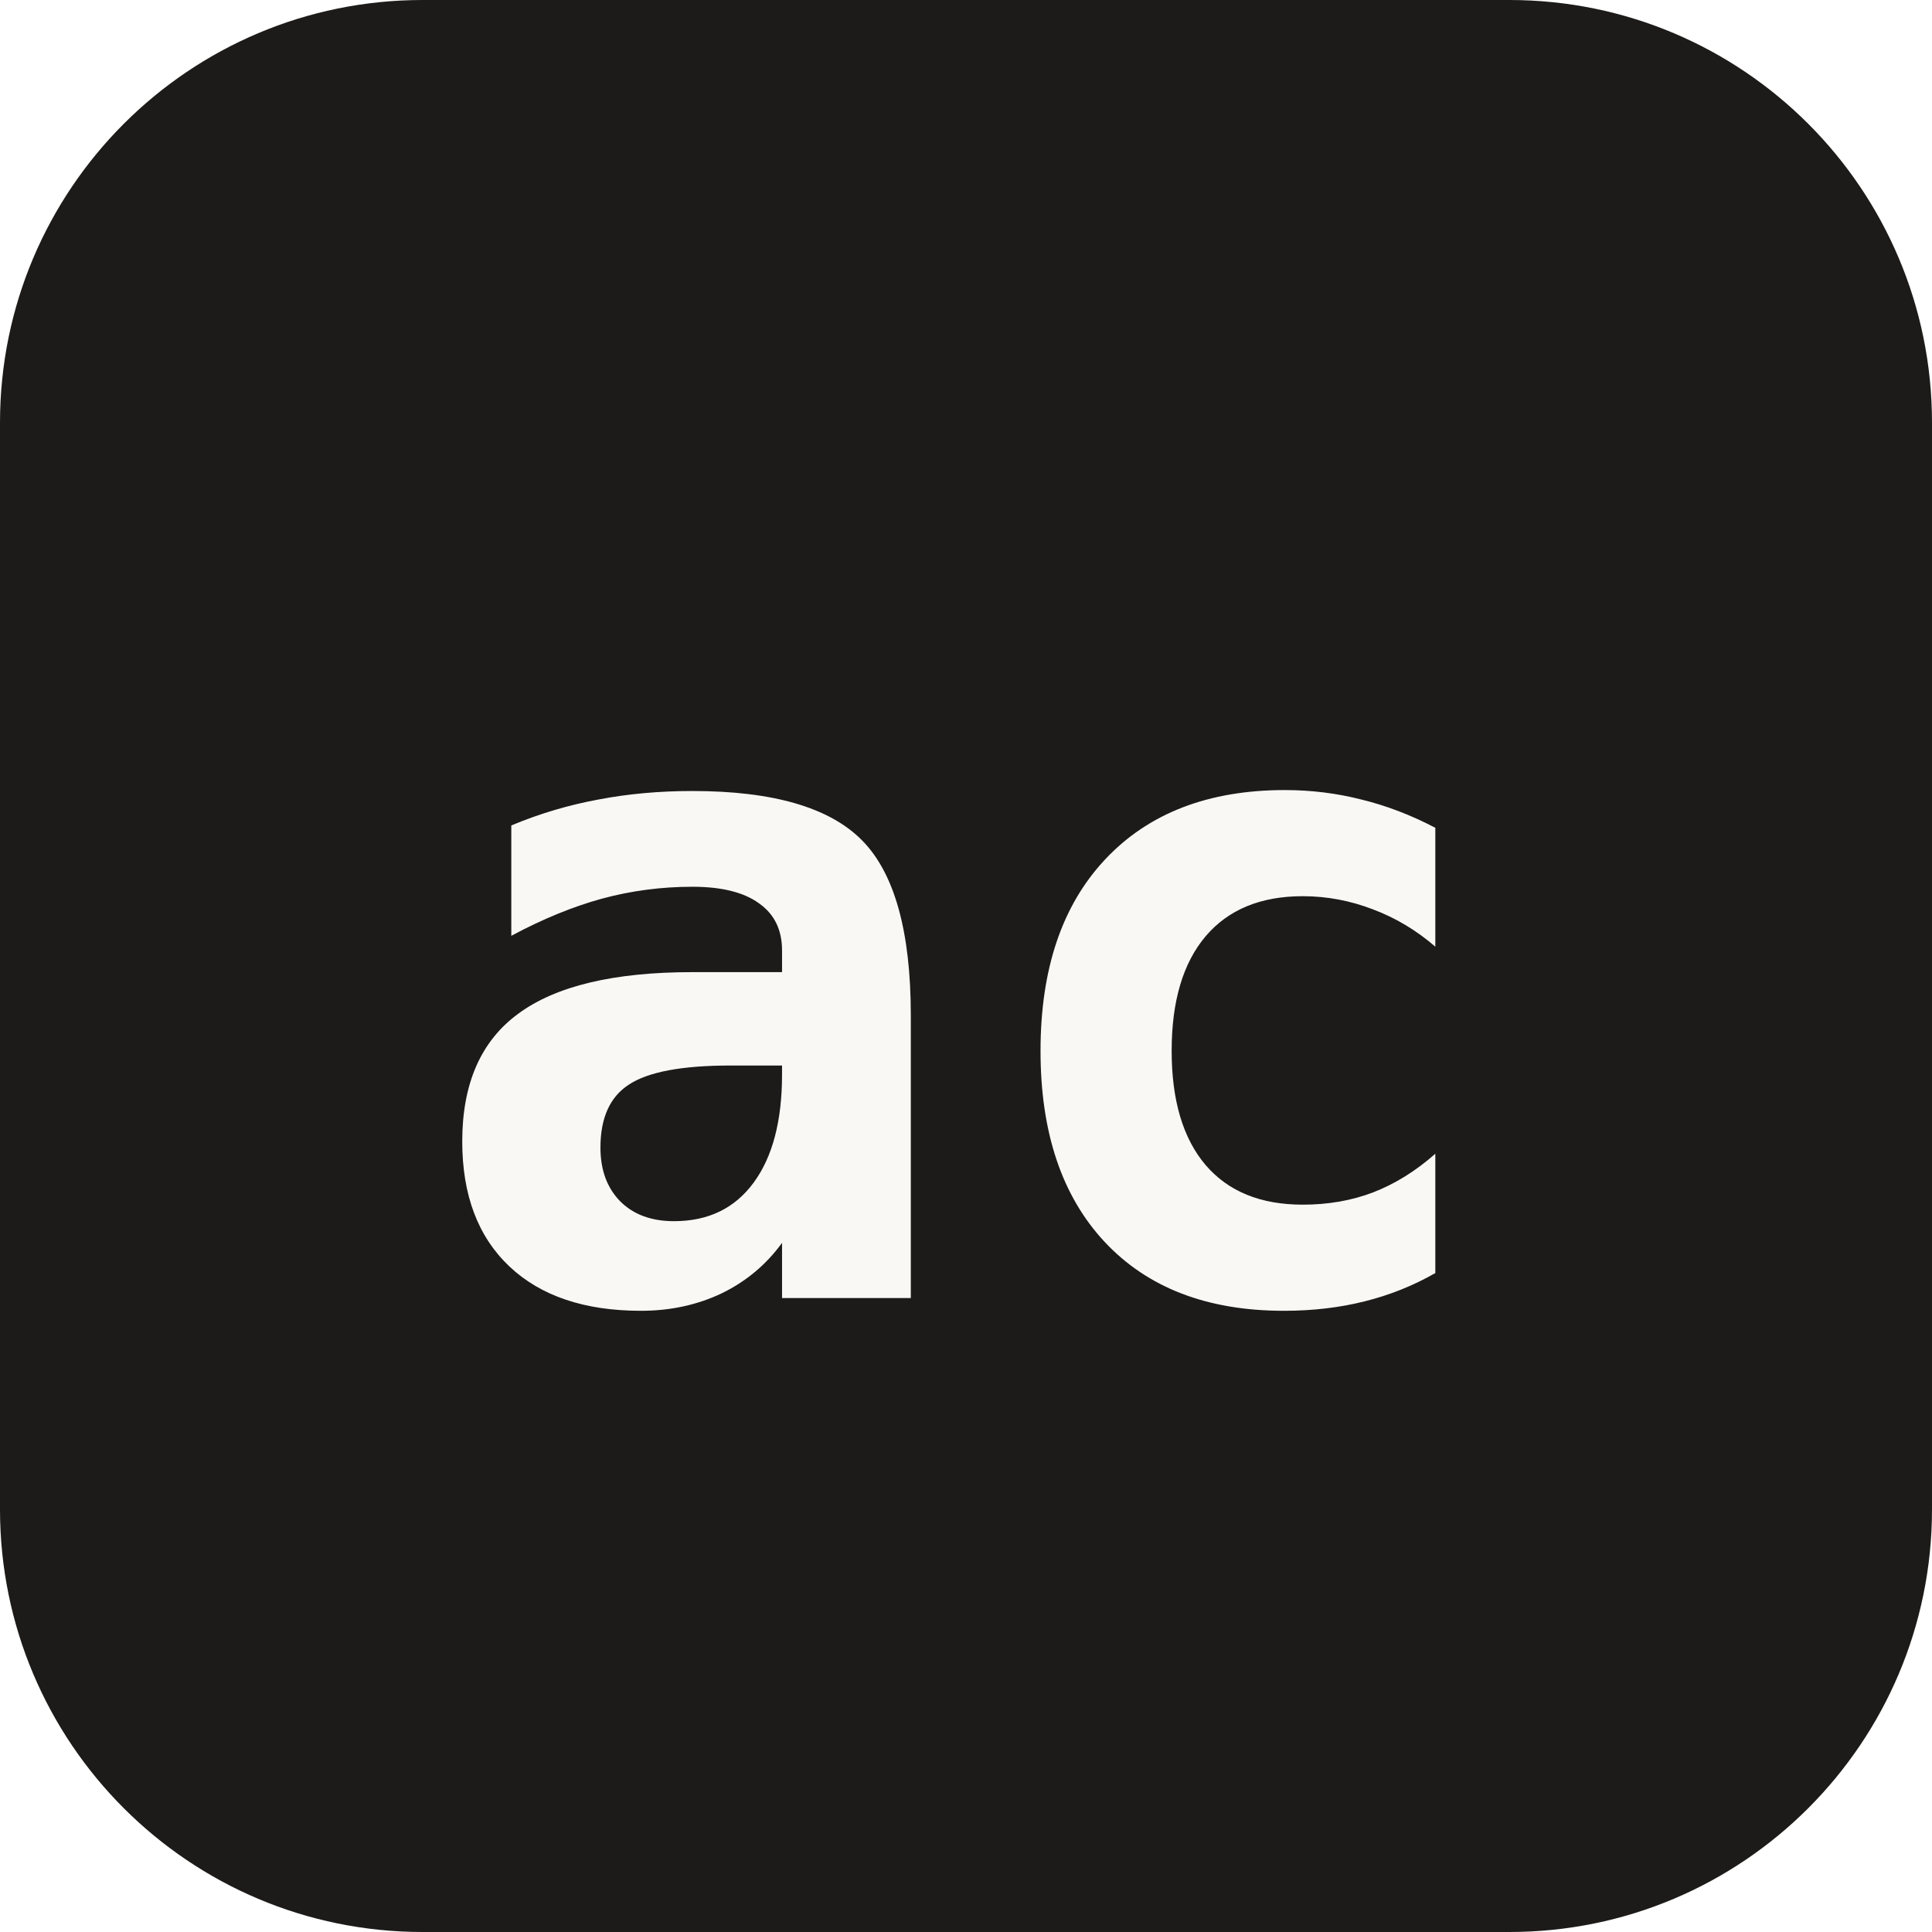
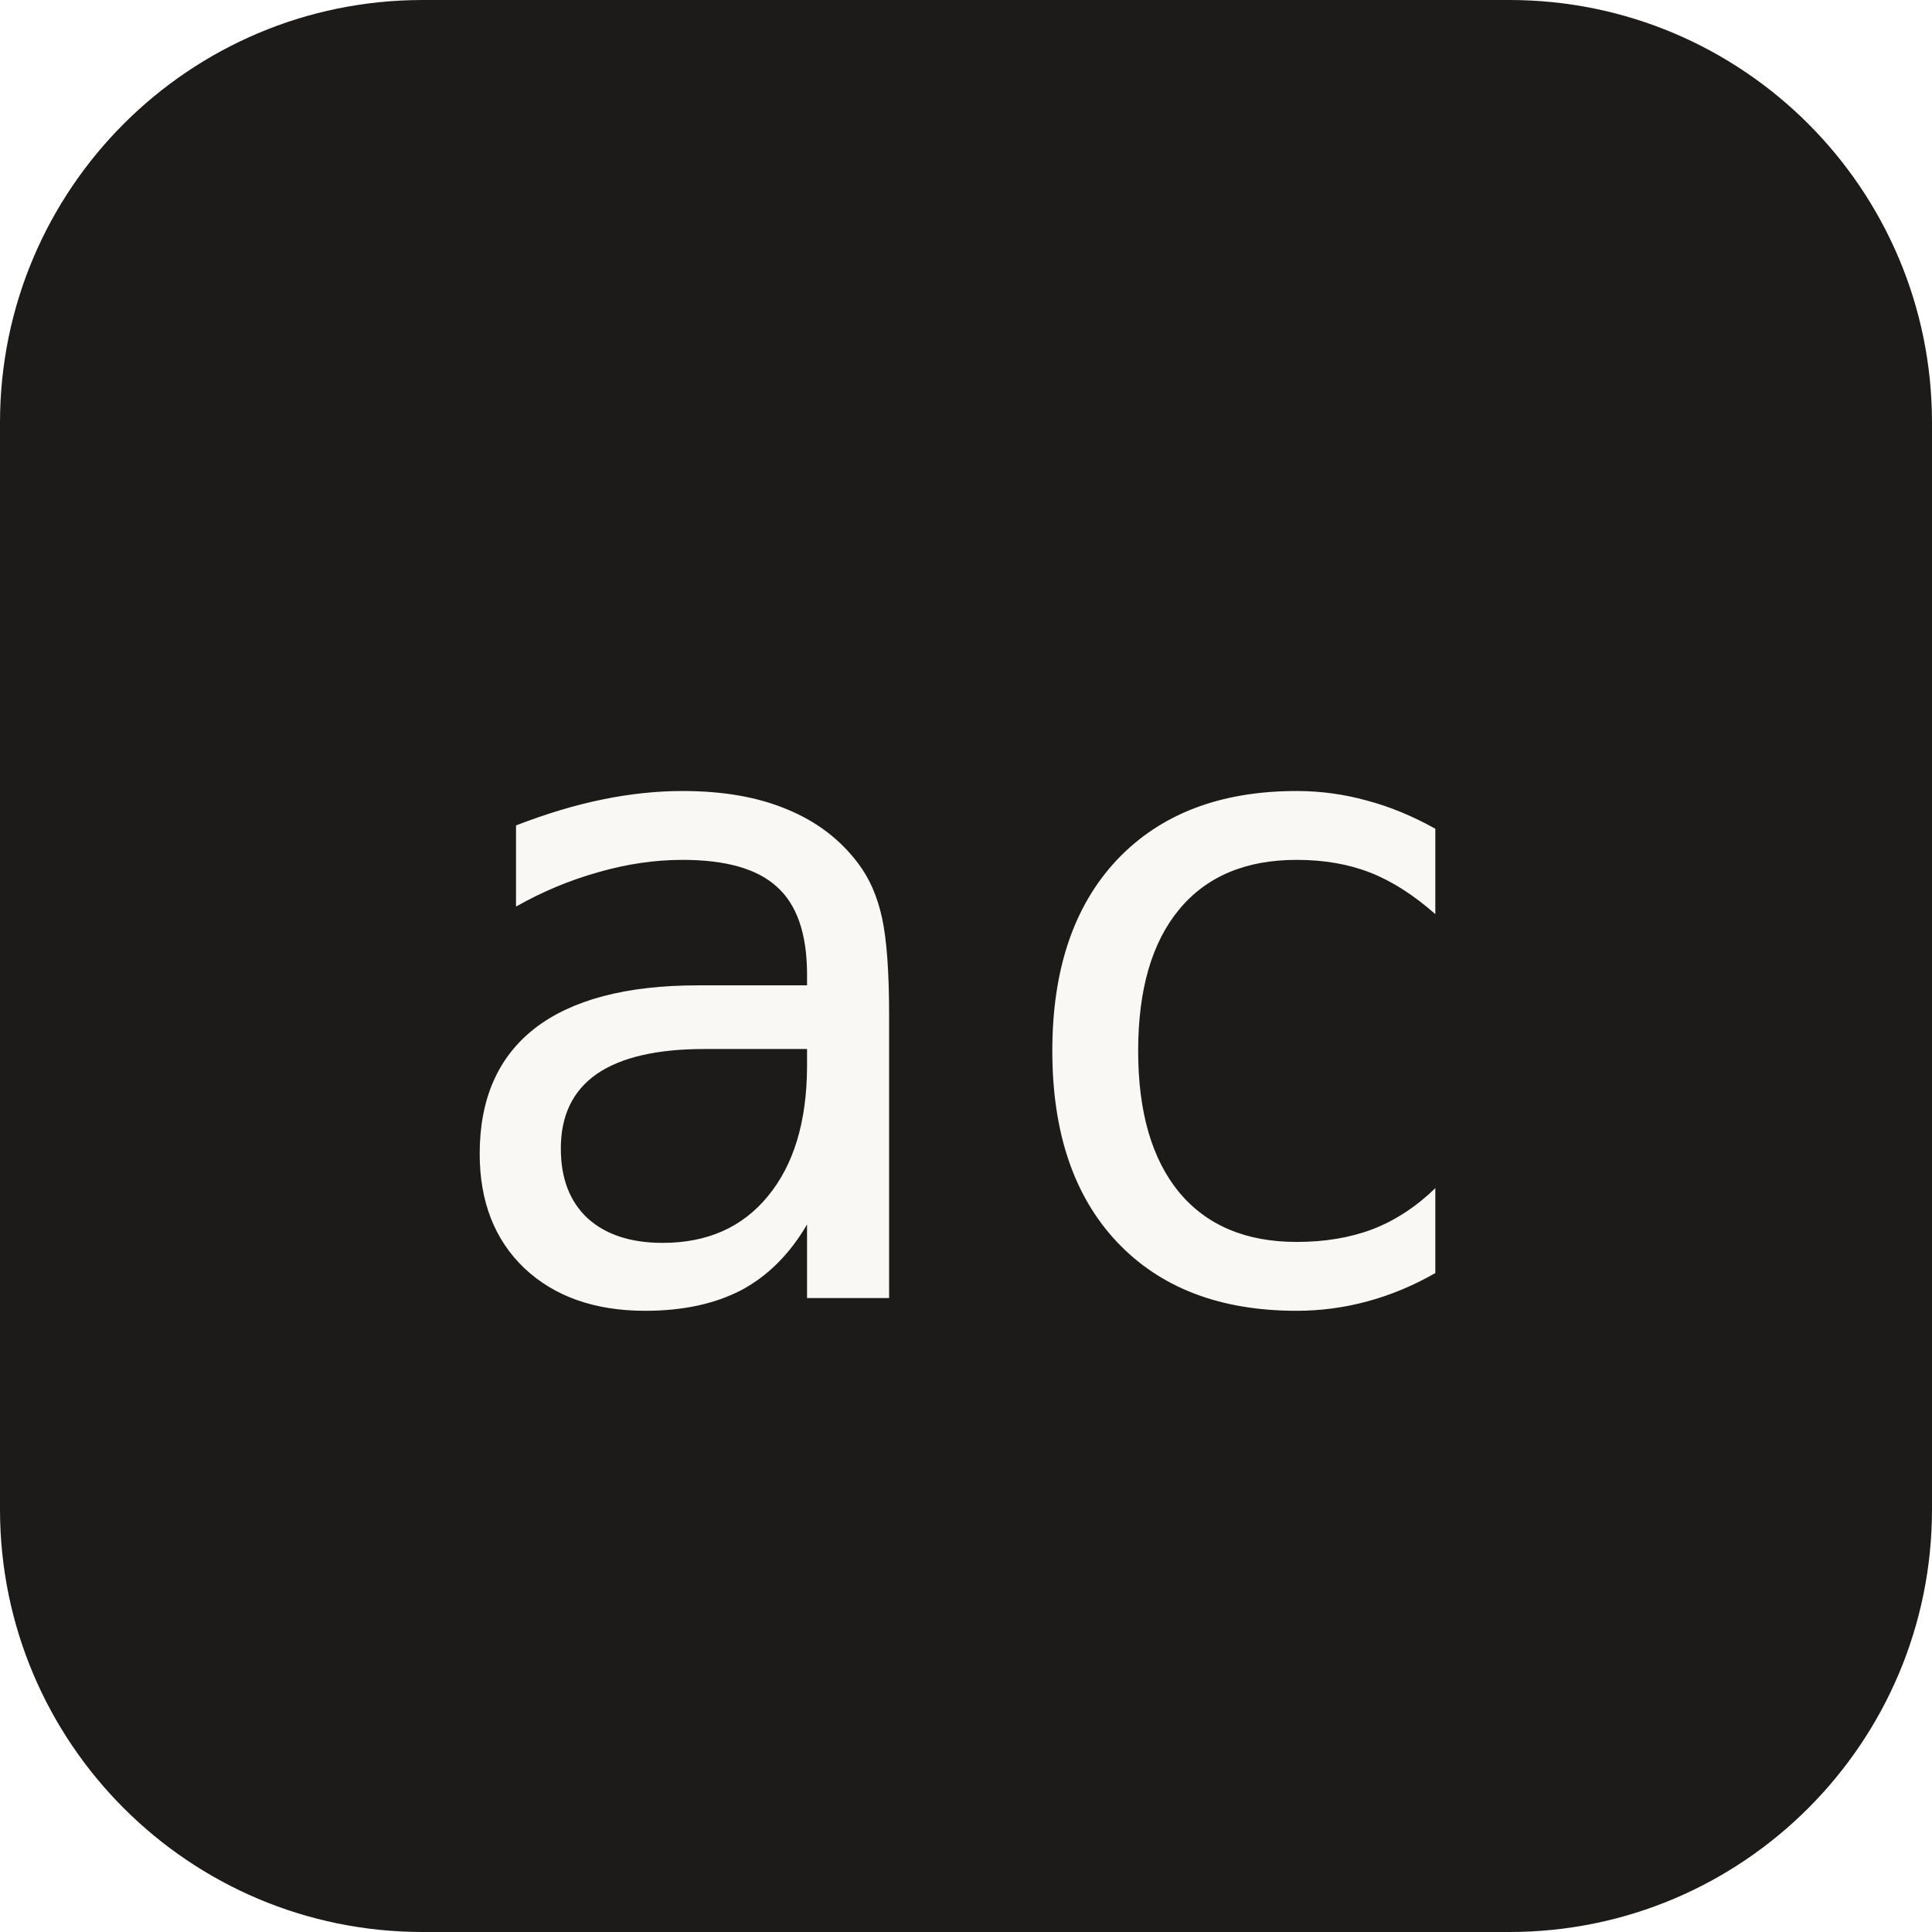
<svg xmlns="http://www.w3.org/2000/svg" viewBox="0 0 64 64">
  <rect width="64" height="64" rx="14" fill="#1c1b19" />
-   <text x="32" y="43" text-anchor="middle" font-family="IBM Plex Mono, ui-monospace, Menlo, monospace" font-size="30" font-weight="600" fill="#faf8f5">ac</text>
+   <text x="32" y="43" text-anchor="middle" font-family="IBM Plex Mono, ui-monospace, Menlo, monospace" font-size="30" font-weight="400" fill="#faf8f5">ac</text>
</svg>
